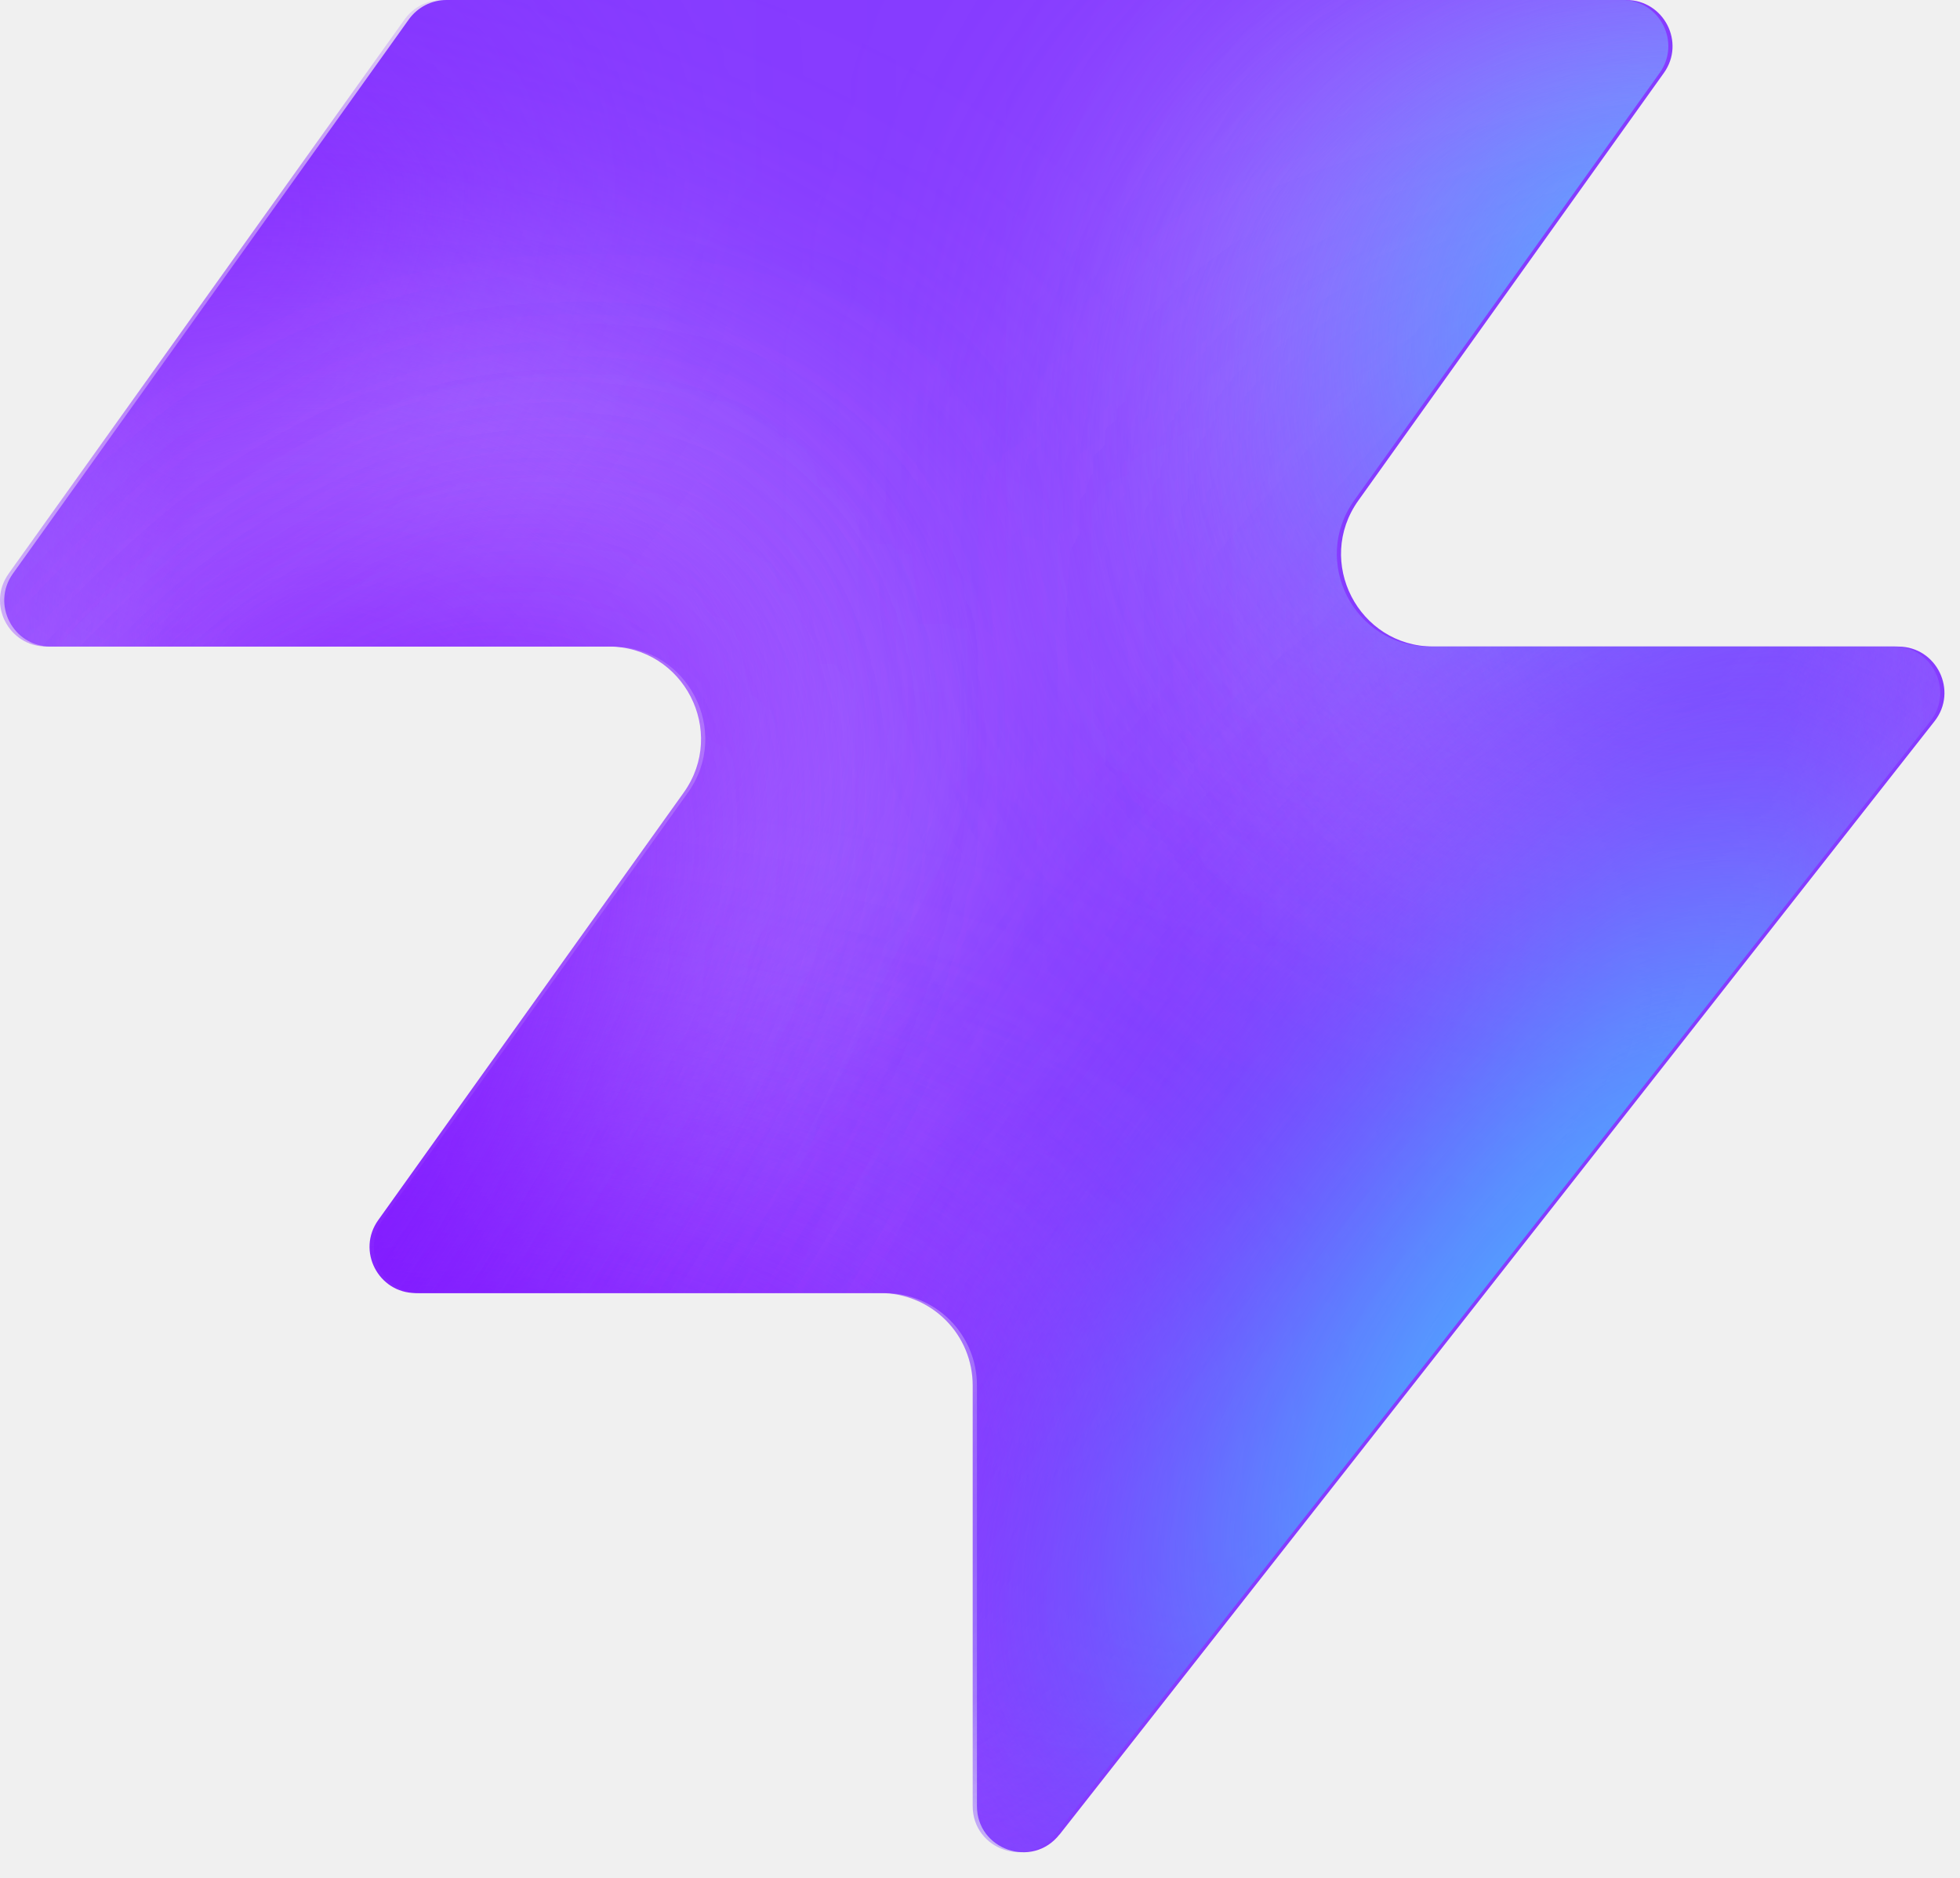
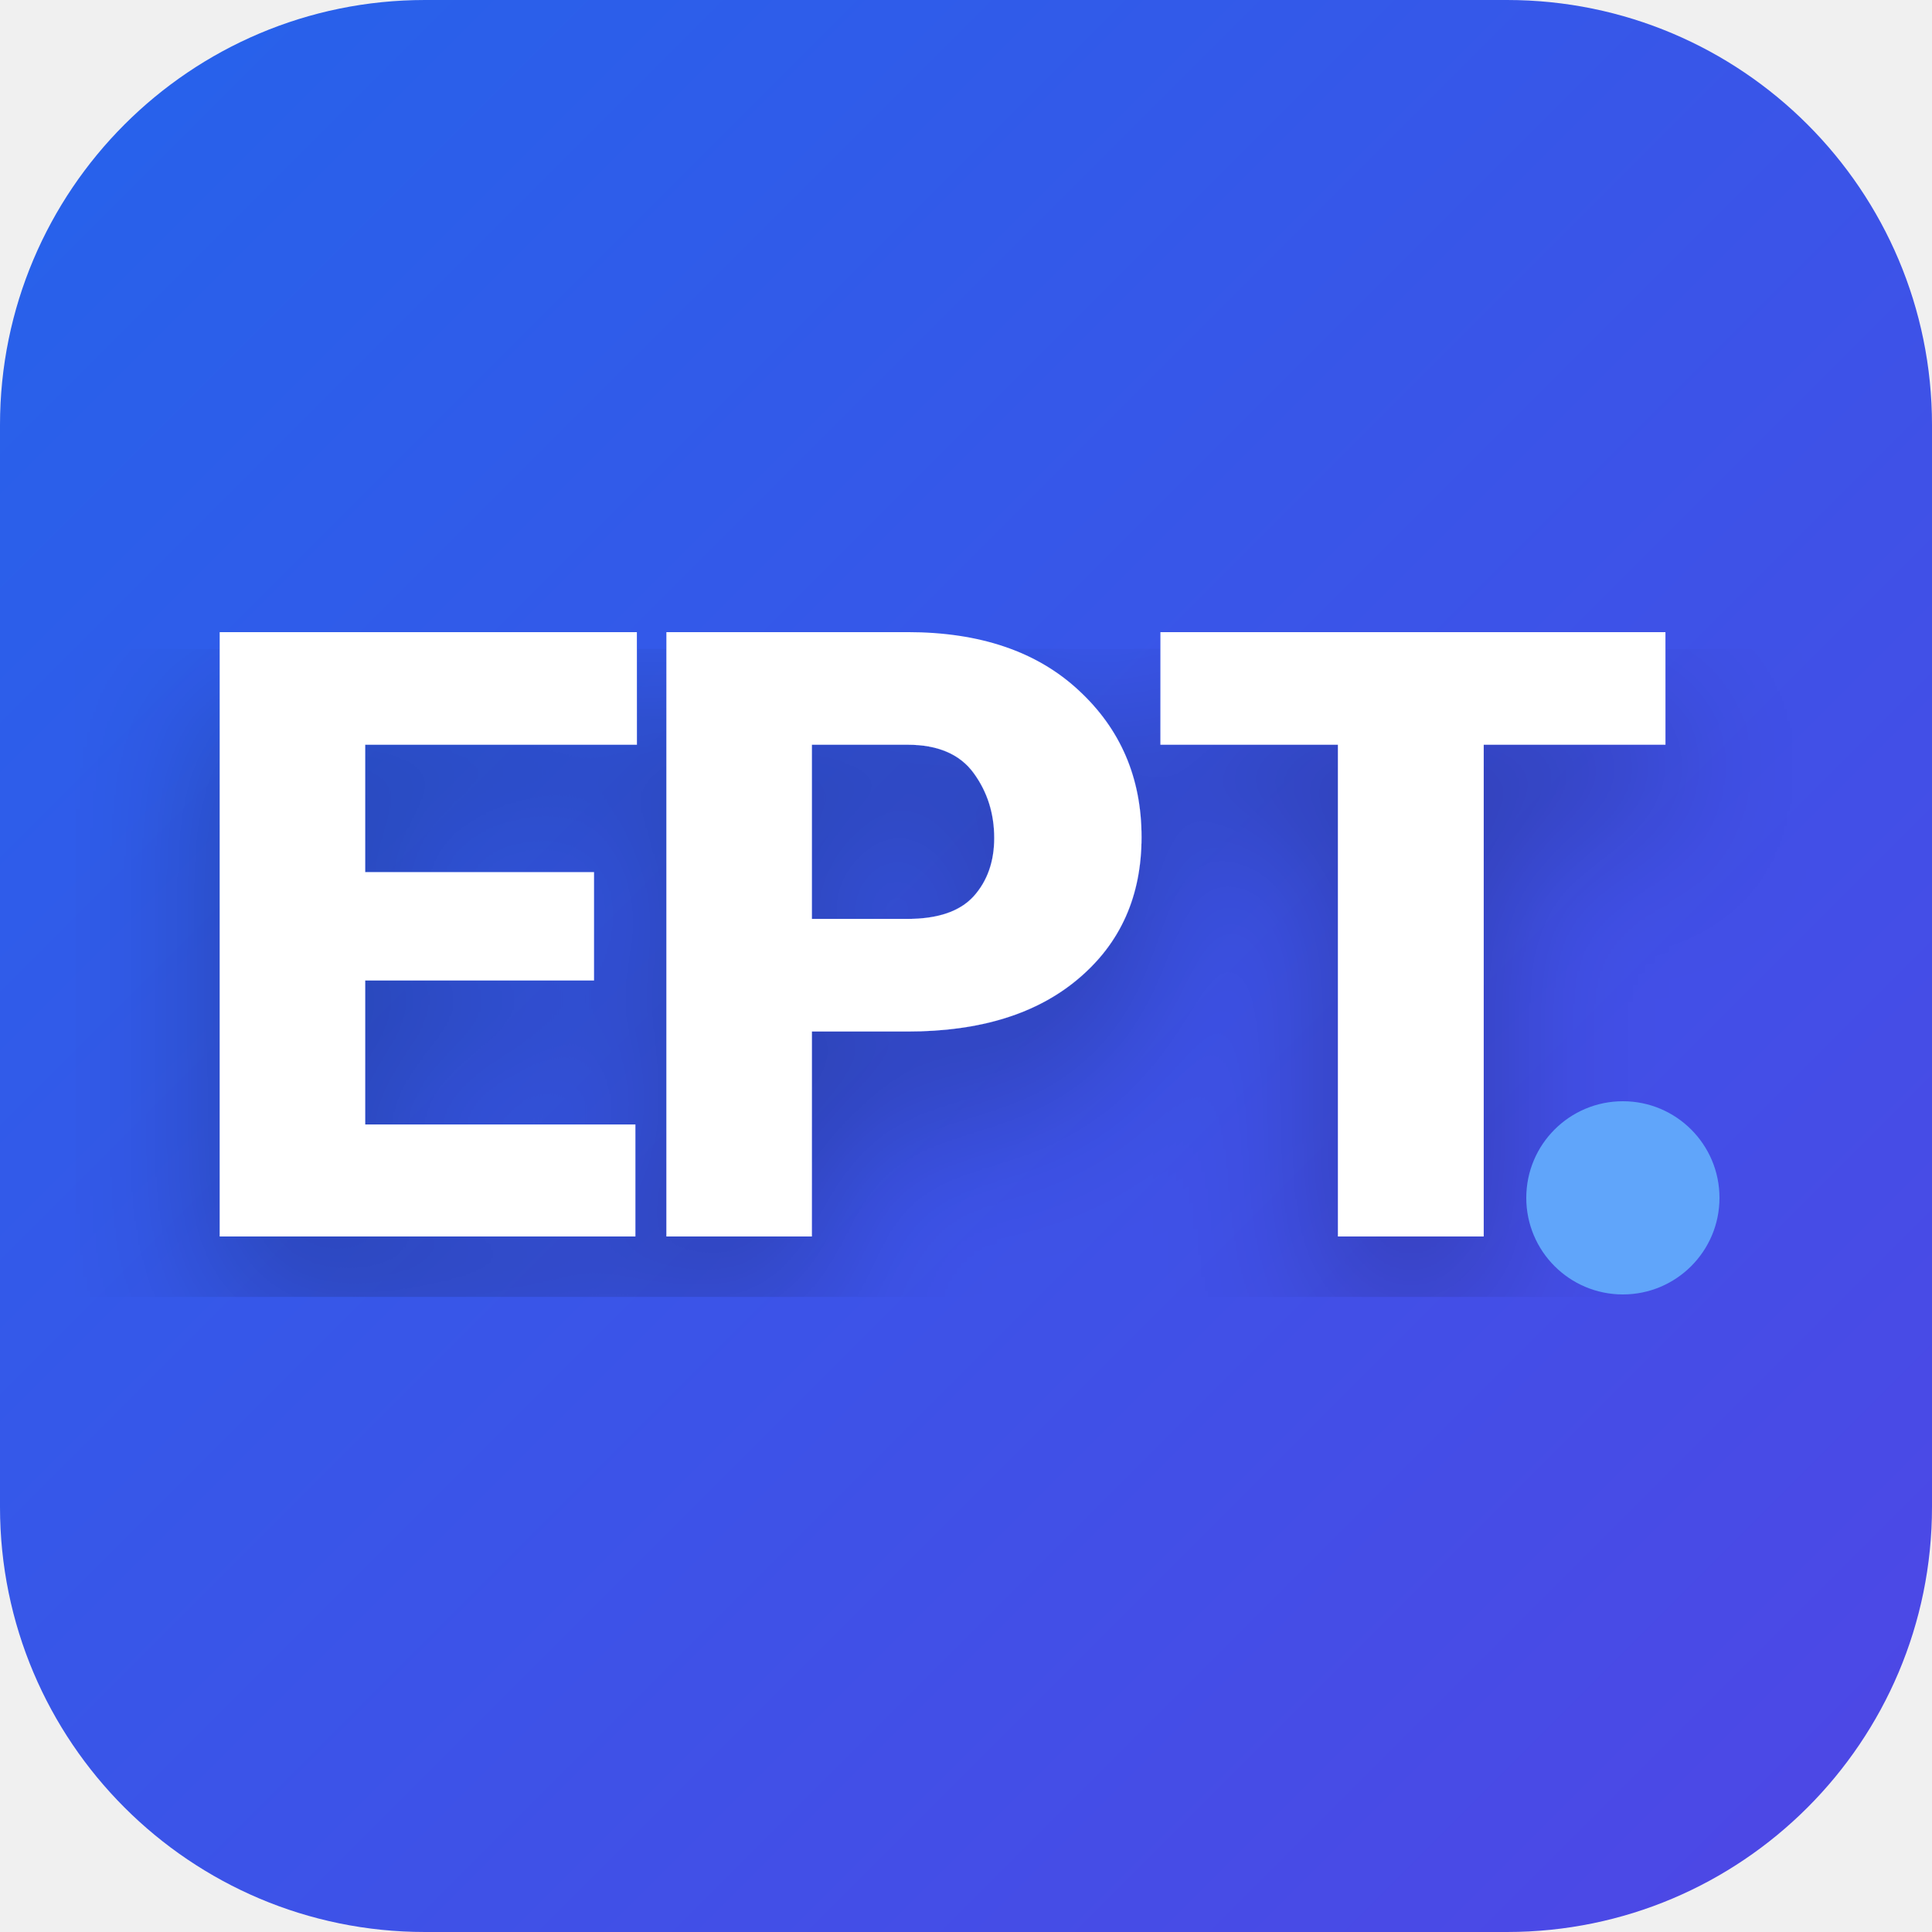
- <svg xmlns="http://www.w3.org/2000/svg" width="48" height="46" fill="none" viewBox="0 0 48 46">
-   <path fill="#863bff" d="M25.946 44.938c-.664.845-2.021.375-2.021-.698V33.937a2.26 2.26 0 0 0-2.262-2.262H10.287c-.92 0-1.456-1.04-.92-1.788l7.48-10.471c1.07-1.497 0-3.578-1.842-3.578H1.237c-.92 0-1.456-1.04-.92-1.788L10.013.474c.214-.297.556-.474.92-.474h28.894c.92 0 1.456 1.04.92 1.788l-7.48 10.471c-1.07 1.498 0 3.579 1.842 3.579h11.377c.943 0 1.473 1.088.89 1.83L25.947 44.94z" style="fill:#863bff;fill:color(display-p3 .525 .23 1);fill-opacity:1" />
-   <mask id="a" width="48" height="46" x="0" y="0" maskUnits="userSpaceOnUse" style="mask-type:alpha">
-     <path fill="#000" d="M25.842 44.938c-.664.844-2.021.375-2.021-.698V33.937a2.26 2.26 0 0 0-2.262-2.262H10.183c-.92 0-1.456-1.04-.92-1.788l7.48-10.471c1.07-1.498 0-3.579-1.842-3.579H1.133c-.92 0-1.456-1.04-.92-1.787L9.91.473c.214-.297.556-.474.92-.474h28.894c.92 0 1.456 1.04.92 1.788l-7.48 10.471c-1.07 1.498 0 3.578 1.842 3.578h11.377c.943 0 1.473 1.088.89 1.832L25.843 44.94z" style="fill:#000;fill-opacity:1" />
-   </mask>
-   <g mask="url(#a)">
-     <g filter="url(#b)">
-       <ellipse cx="5.508" cy="14.704" fill="#ede6ff" rx="5.508" ry="14.704" style="fill:#ede6ff;fill:color(display-p3 .927 .903 1);fill-opacity:1" transform="matrix(.00324 1 1 -.00324 -4.47 31.516)" />
-     </g>
-     <g filter="url(#c)">
-       <ellipse cx="10.399" cy="29.851" fill="#ede6ff" rx="10.399" ry="29.851" style="fill:#ede6ff;fill:color(display-p3 .927 .903 1);fill-opacity:1" transform="matrix(.00324 1 1 -.00324 -39.328 7.883)" />
-     </g>
-     <g filter="url(#d)">
-       <ellipse cx="5.508" cy="30.487" fill="#7e14ff" rx="5.508" ry="30.487" style="fill:#7e14ff;fill:color(display-p3 .492 .077 1);fill-opacity:1" transform="rotate(89.814 -25.913 -14.639)scale(1 -1)" />
-     </g>
-     <g filter="url(#e)">
-       <ellipse cx="5.508" cy="30.599" fill="#7e14ff" rx="5.508" ry="30.599" style="fill:#7e14ff;fill:color(display-p3 .492 .077 1);fill-opacity:1" transform="rotate(89.814 -32.644 -3.334)scale(1 -1)" />
-     </g>
-     <g filter="url(#f)">
-       <ellipse cx="5.508" cy="30.599" fill="#7e14ff" rx="5.508" ry="30.599" style="fill:#7e14ff;fill:color(display-p3 .492 .077 1);fill-opacity:1" transform="matrix(.00324 1 1 -.00324 -34.34 30.47)" />
-     </g>
-     <g filter="url(#g)">
-       <ellipse cx="14.072" cy="22.078" fill="#ede6ff" rx="14.072" ry="22.078" style="fill:#ede6ff;fill:color(display-p3 .927 .903 1);fill-opacity:1" transform="rotate(93.35 24.506 48.493)scale(-1 1)" />
-     </g>
-     <g filter="url(#h)">
-       <ellipse cx="3.47" cy="21.501" fill="#7e14ff" rx="3.47" ry="21.501" style="fill:#7e14ff;fill:color(display-p3 .492 .077 1);fill-opacity:1" transform="rotate(89.009 28.708 47.59)scale(-1 1)" />
-     </g>
-     <g filter="url(#i)">
-       <ellipse cx="3.47" cy="21.501" fill="#7e14ff" rx="3.47" ry="21.501" style="fill:#7e14ff;fill:color(display-p3 .492 .077 1);fill-opacity:1" transform="rotate(89.009 28.708 47.59)scale(-1 1)" />
-     </g>
-     <g filter="url(#j)">
-       <ellipse cx=".387" cy="8.972" fill="#7e14ff" rx="4.407" ry="29.108" style="fill:#7e14ff;fill:color(display-p3 .492 .077 1);fill-opacity:1" transform="rotate(39.51 .387 8.972)" />
-     </g>
-     <g filter="url(#k)">
-       <ellipse cx="47.523" cy="-6.092" fill="#7e14ff" rx="4.407" ry="29.108" style="fill:#7e14ff;fill:color(display-p3 .492 .077 1);fill-opacity:1" transform="rotate(37.892 47.523 -6.092)" />
-     </g>
-     <g filter="url(#l)">
-       <ellipse cx="41.412" cy="6.333" fill="#47bfff" rx="5.971" ry="9.665" style="fill:#47bfff;fill:color(display-p3 .28 .748 1);fill-opacity:1" transform="rotate(37.892 41.412 6.333)" />
-     </g>
-     <g filter="url(#m)">
-       <ellipse cx="-1.879" cy="38.332" fill="#7e14ff" rx="4.407" ry="29.108" style="fill:#7e14ff;fill:color(display-p3 .492 .077 1);fill-opacity:1" transform="rotate(37.892 -1.88 38.332)" />
-     </g>
-     <g filter="url(#n)">
-       <ellipse cx="-1.879" cy="38.332" fill="#7e14ff" rx="4.407" ry="29.108" style="fill:#7e14ff;fill:color(display-p3 .492 .077 1);fill-opacity:1" transform="rotate(37.892 -1.88 38.332)" />
-     </g>
-     <g filter="url(#o)">
-       <ellipse cx="35.651" cy="29.907" fill="#7e14ff" rx="4.407" ry="29.108" style="fill:#7e14ff;fill:color(display-p3 .492 .077 1);fill-opacity:1" transform="rotate(37.892 35.651 29.907)" />
-     </g>
-     <g filter="url(#p)">
-       <ellipse cx="38.418" cy="32.4" fill="#47bfff" rx="5.971" ry="15.297" style="fill:#47bfff;fill:color(display-p3 .28 .748 1);fill-opacity:1" transform="rotate(37.892 38.418 32.4)" />
-     </g>
-   </g>
+ <svg xmlns="http://www.w3.org/2000/svg" viewBox="0 0 100 100">
  <defs>
-     <filter id="b" width="60.045" height="41.654" x="-19.77" y="16.149" color-interpolation-filters="sRGB" filterUnits="userSpaceOnUse">
-       <feFlood flood-opacity="0" result="BackgroundImageFix" />
-       <feBlend in="SourceGraphic" in2="BackgroundImageFix" result="shape" />
-       <feGaussianBlur result="effect1_foregroundBlur_2002_17158" stdDeviation="7.659" />
-     </filter>
-     <filter id="c" width="90.34" height="51.437" x="-54.613" y="-7.533" color-interpolation-filters="sRGB" filterUnits="userSpaceOnUse">
-       <feFlood flood-opacity="0" result="BackgroundImageFix" />
-       <feBlend in="SourceGraphic" in2="BackgroundImageFix" result="shape" />
-       <feGaussianBlur result="effect1_foregroundBlur_2002_17158" stdDeviation="7.659" />
-     </filter>
-     <filter id="d" width="79.355" height="29.4" x="-49.64" y="2.03" color-interpolation-filters="sRGB" filterUnits="userSpaceOnUse">
-       <feFlood flood-opacity="0" result="BackgroundImageFix" />
-       <feBlend in="SourceGraphic" in2="BackgroundImageFix" result="shape" />
-       <feGaussianBlur result="effect1_foregroundBlur_2002_17158" stdDeviation="4.596" />
-     </filter>
-     <filter id="e" width="79.579" height="29.4" x="-45.045" y="20.029" color-interpolation-filters="sRGB" filterUnits="userSpaceOnUse">
-       <feFlood flood-opacity="0" result="BackgroundImageFix" />
-       <feBlend in="SourceGraphic" in2="BackgroundImageFix" result="shape" />
-       <feGaussianBlur result="effect1_foregroundBlur_2002_17158" stdDeviation="4.596" />
-     </filter>
-     <filter id="f" width="79.579" height="29.4" x="-43.513" y="21.178" color-interpolation-filters="sRGB" filterUnits="userSpaceOnUse">
-       <feFlood flood-opacity="0" result="BackgroundImageFix" />
-       <feBlend in="SourceGraphic" in2="BackgroundImageFix" result="shape" />
-       <feGaussianBlur result="effect1_foregroundBlur_2002_17158" stdDeviation="4.596" />
-     </filter>
-     <filter id="g" width="74.749" height="58.852" x="15.756" y="-17.901" color-interpolation-filters="sRGB" filterUnits="userSpaceOnUse">
-       <feFlood flood-opacity="0" result="BackgroundImageFix" />
-       <feBlend in="SourceGraphic" in2="BackgroundImageFix" result="shape" />
-       <feGaussianBlur result="effect1_foregroundBlur_2002_17158" stdDeviation="7.659" />
-     </filter>
-     <filter id="h" width="61.377" height="25.362" x="23.548" y="2.284" color-interpolation-filters="sRGB" filterUnits="userSpaceOnUse">
-       <feFlood flood-opacity="0" result="BackgroundImageFix" />
-       <feBlend in="SourceGraphic" in2="BackgroundImageFix" result="shape" />
-       <feGaussianBlur result="effect1_foregroundBlur_2002_17158" stdDeviation="4.596" />
-     </filter>
-     <filter id="i" width="61.377" height="25.362" x="23.548" y="2.284" color-interpolation-filters="sRGB" filterUnits="userSpaceOnUse">
-       <feFlood flood-opacity="0" result="BackgroundImageFix" />
-       <feBlend in="SourceGraphic" in2="BackgroundImageFix" result="shape" />
-       <feGaussianBlur result="effect1_foregroundBlur_2002_17158" stdDeviation="4.596" />
-     </filter>
-     <filter id="j" width="56.045" height="63.649" x="-27.636" y="-22.853" color-interpolation-filters="sRGB" filterUnits="userSpaceOnUse">
-       <feFlood flood-opacity="0" result="BackgroundImageFix" />
-       <feBlend in="SourceGraphic" in2="BackgroundImageFix" result="shape" />
-       <feGaussianBlur result="effect1_foregroundBlur_2002_17158" stdDeviation="4.596" />
-     </filter>
-     <filter id="k" width="54.814" height="64.646" x="20.116" y="-38.415" color-interpolation-filters="sRGB" filterUnits="userSpaceOnUse">
-       <feFlood flood-opacity="0" result="BackgroundImageFix" />
-       <feBlend in="SourceGraphic" in2="BackgroundImageFix" result="shape" />
-       <feGaussianBlur result="effect1_foregroundBlur_2002_17158" stdDeviation="4.596" />
-     </filter>
-     <filter id="l" width="33.541" height="35.313" x="24.641" y="-11.323" color-interpolation-filters="sRGB" filterUnits="userSpaceOnUse">
-       <feFlood flood-opacity="0" result="BackgroundImageFix" />
-       <feBlend in="SourceGraphic" in2="BackgroundImageFix" result="shape" />
-       <feGaussianBlur result="effect1_foregroundBlur_2002_17158" stdDeviation="4.596" />
-     </filter>
-     <filter id="m" width="54.814" height="64.646" x="-29.286" y="6.009" color-interpolation-filters="sRGB" filterUnits="userSpaceOnUse">
-       <feFlood flood-opacity="0" result="BackgroundImageFix" />
-       <feBlend in="SourceGraphic" in2="BackgroundImageFix" result="shape" />
-       <feGaussianBlur result="effect1_foregroundBlur_2002_17158" stdDeviation="4.596" />
-     </filter>
-     <filter id="n" width="54.814" height="64.646" x="-29.286" y="6.009" color-interpolation-filters="sRGB" filterUnits="userSpaceOnUse">
-       <feFlood flood-opacity="0" result="BackgroundImageFix" />
-       <feBlend in="SourceGraphic" in2="BackgroundImageFix" result="shape" />
-       <feGaussianBlur result="effect1_foregroundBlur_2002_17158" stdDeviation="4.596" />
-     </filter>
-     <filter id="o" width="54.814" height="64.646" x="8.244" y="-2.416" color-interpolation-filters="sRGB" filterUnits="userSpaceOnUse">
-       <feFlood flood-opacity="0" result="BackgroundImageFix" />
-       <feBlend in="SourceGraphic" in2="BackgroundImageFix" result="shape" />
-       <feGaussianBlur result="effect1_foregroundBlur_2002_17158" stdDeviation="4.596" />
-     </filter>
-     <filter id="p" width="39.409" height="43.623" x="18.713" y="10.588" color-interpolation-filters="sRGB" filterUnits="userSpaceOnUse">
-       <feFlood flood-opacity="0" result="BackgroundImageFix" />
-       <feBlend in="SourceGraphic" in2="BackgroundImageFix" result="shape" />
-       <feGaussianBlur result="effect1_foregroundBlur_2002_17158" stdDeviation="4.596" />
+     <linearGradient id="bgGradient" x1="0%" y1="0%" x2="100%" y2="100%">
+       <stop offset="0%" style="stop-color:#2563EB;stop-opacity:1" />
+       <stop offset="100%" style="stop-color:#4F46E5;stop-opacity:1" />
+     </linearGradient>
+     <filter id="shadow" x="-10%" y="-10%" width="120%" height="120%">
+       <feDropShadow dx="0" dy="4" stdDeviation="4" flood-color="#000" flood-opacity="0.25" />
    </filter>
  </defs>
+   <rect width="100" height="100" rx="22" fill="url(#bgGradient)" />
+   <text x="48" y="64" font-family="system-ui, -apple-system, BlinkMacSystemFont, 'Segoe UI', Roboto, sans-serif" font-size="44" font-weight="900" fill="white" text-anchor="middle" letter-spacing="-1.5" filter="url(#shadow)">
+     EPT
+   </text>
+   <circle cx="84" cy="62" r="5" fill="#60A5FA" />
</svg>
